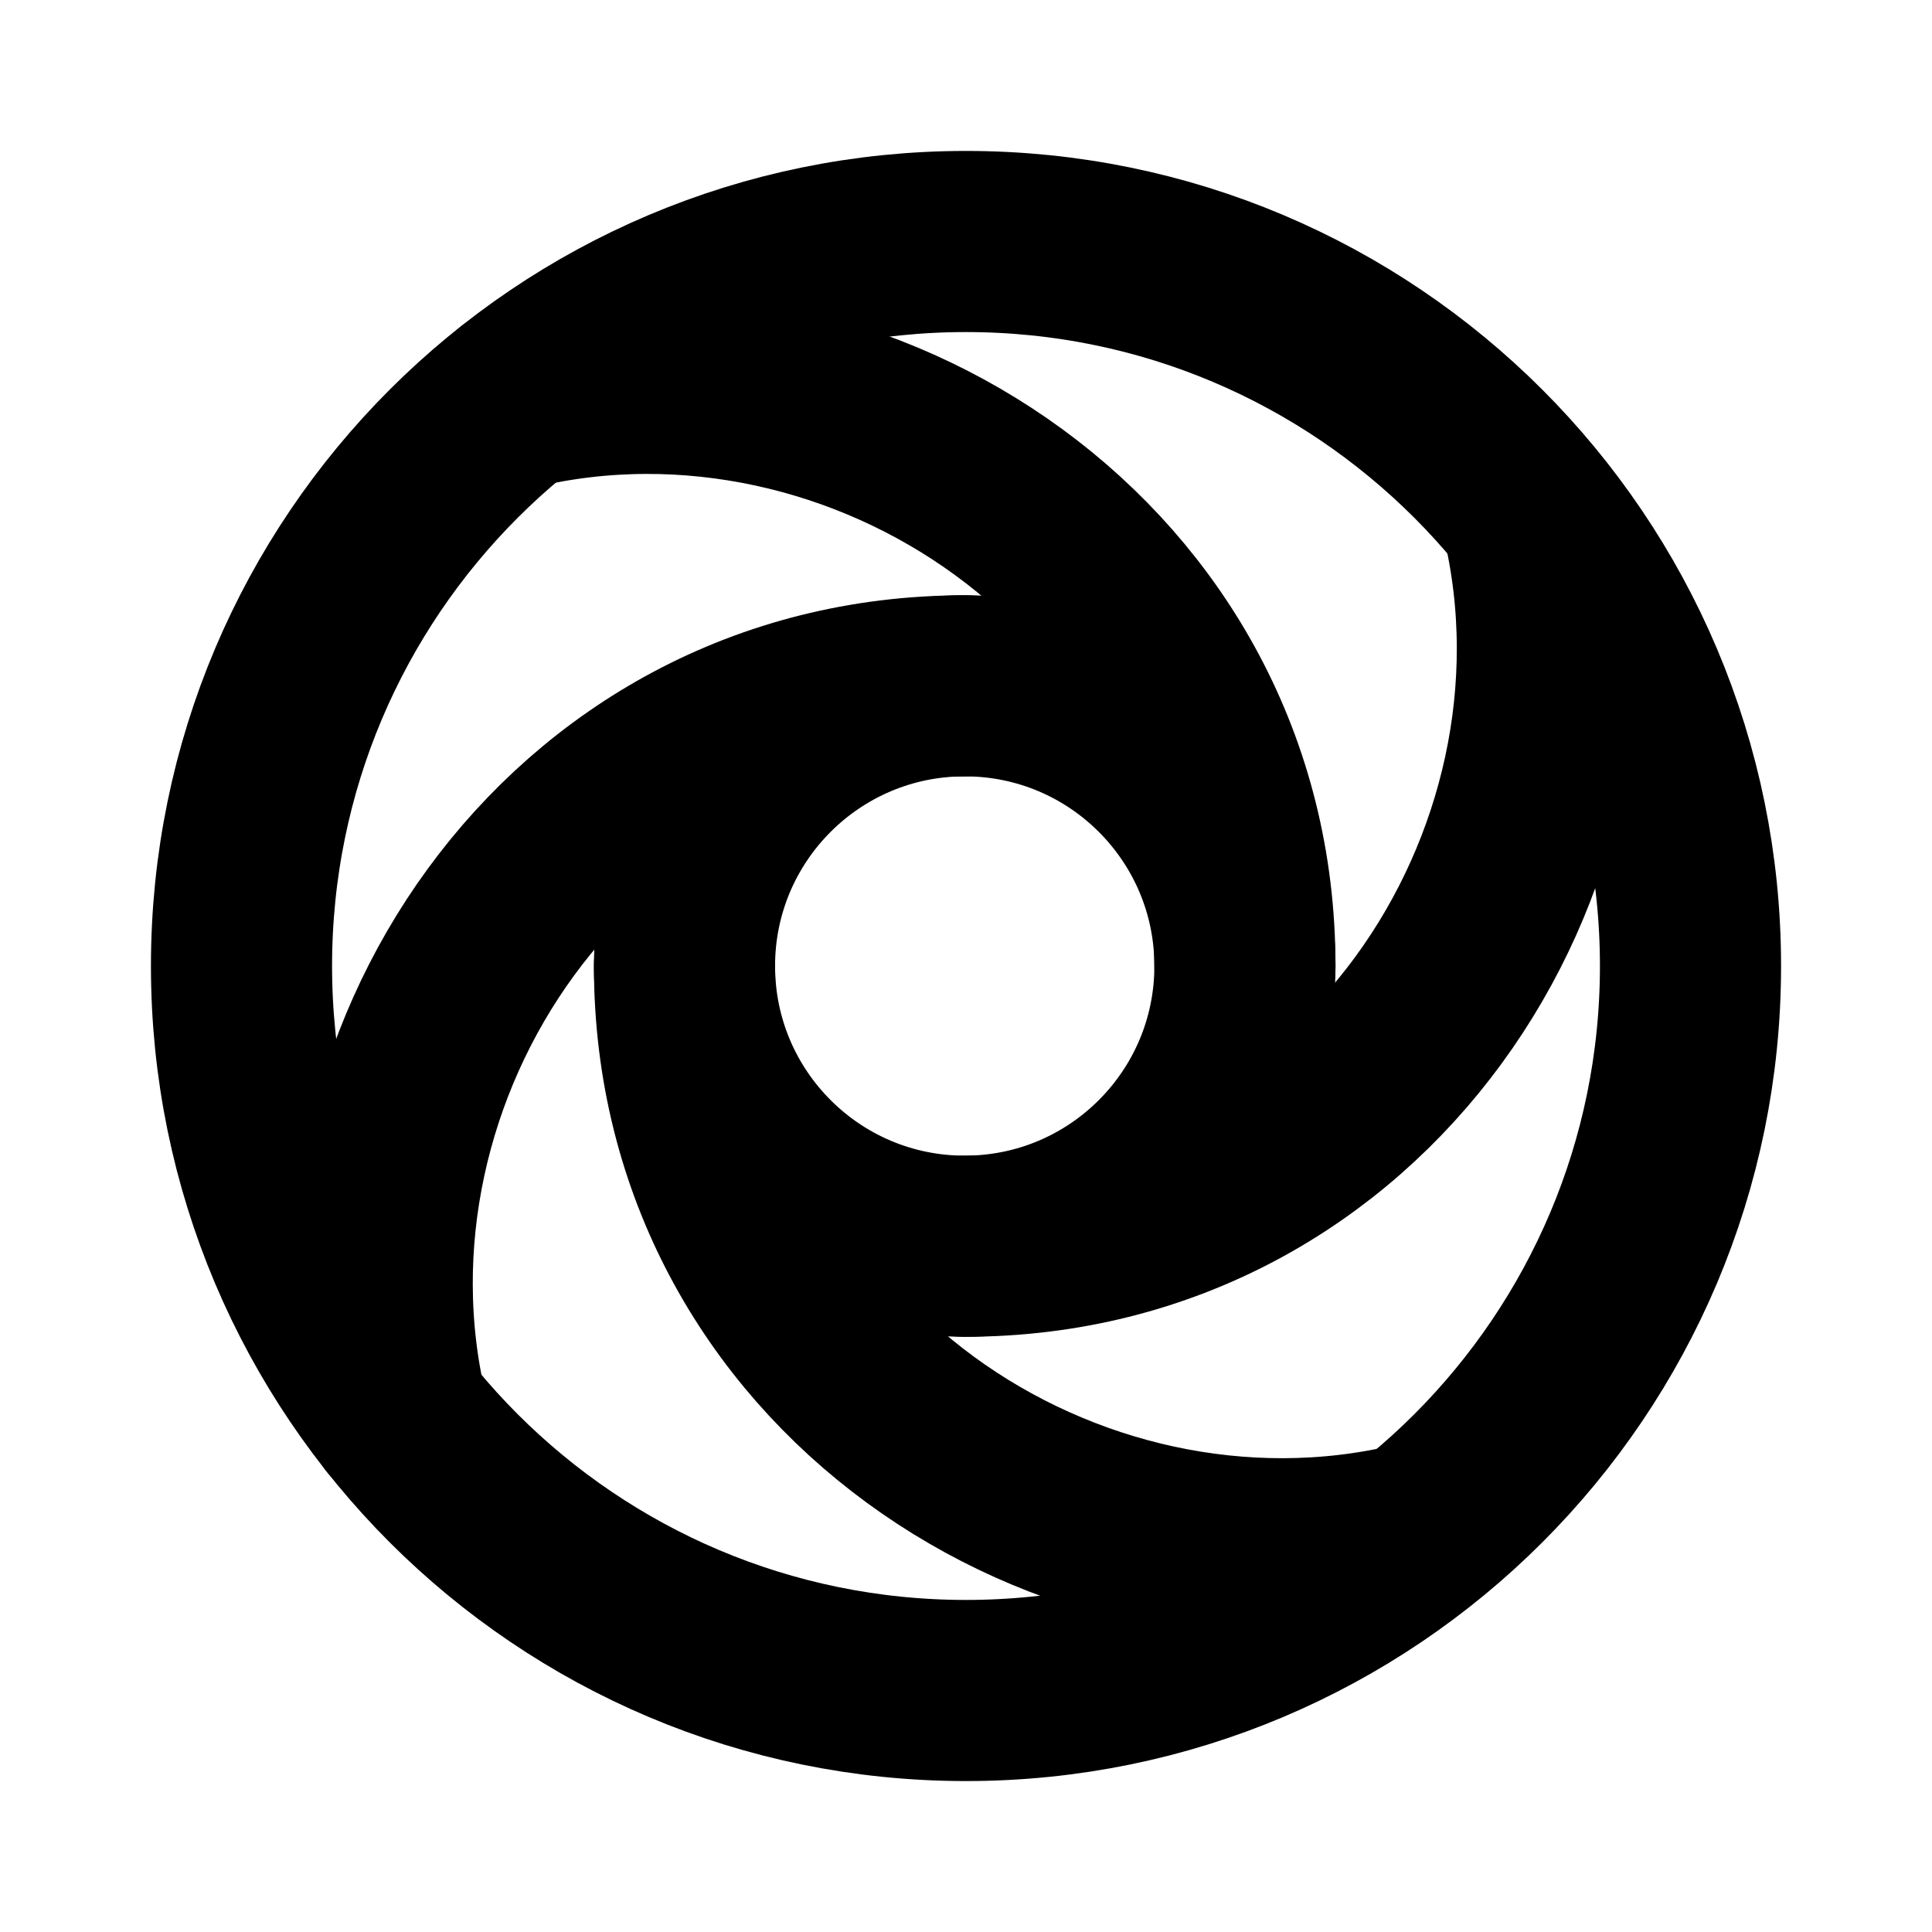
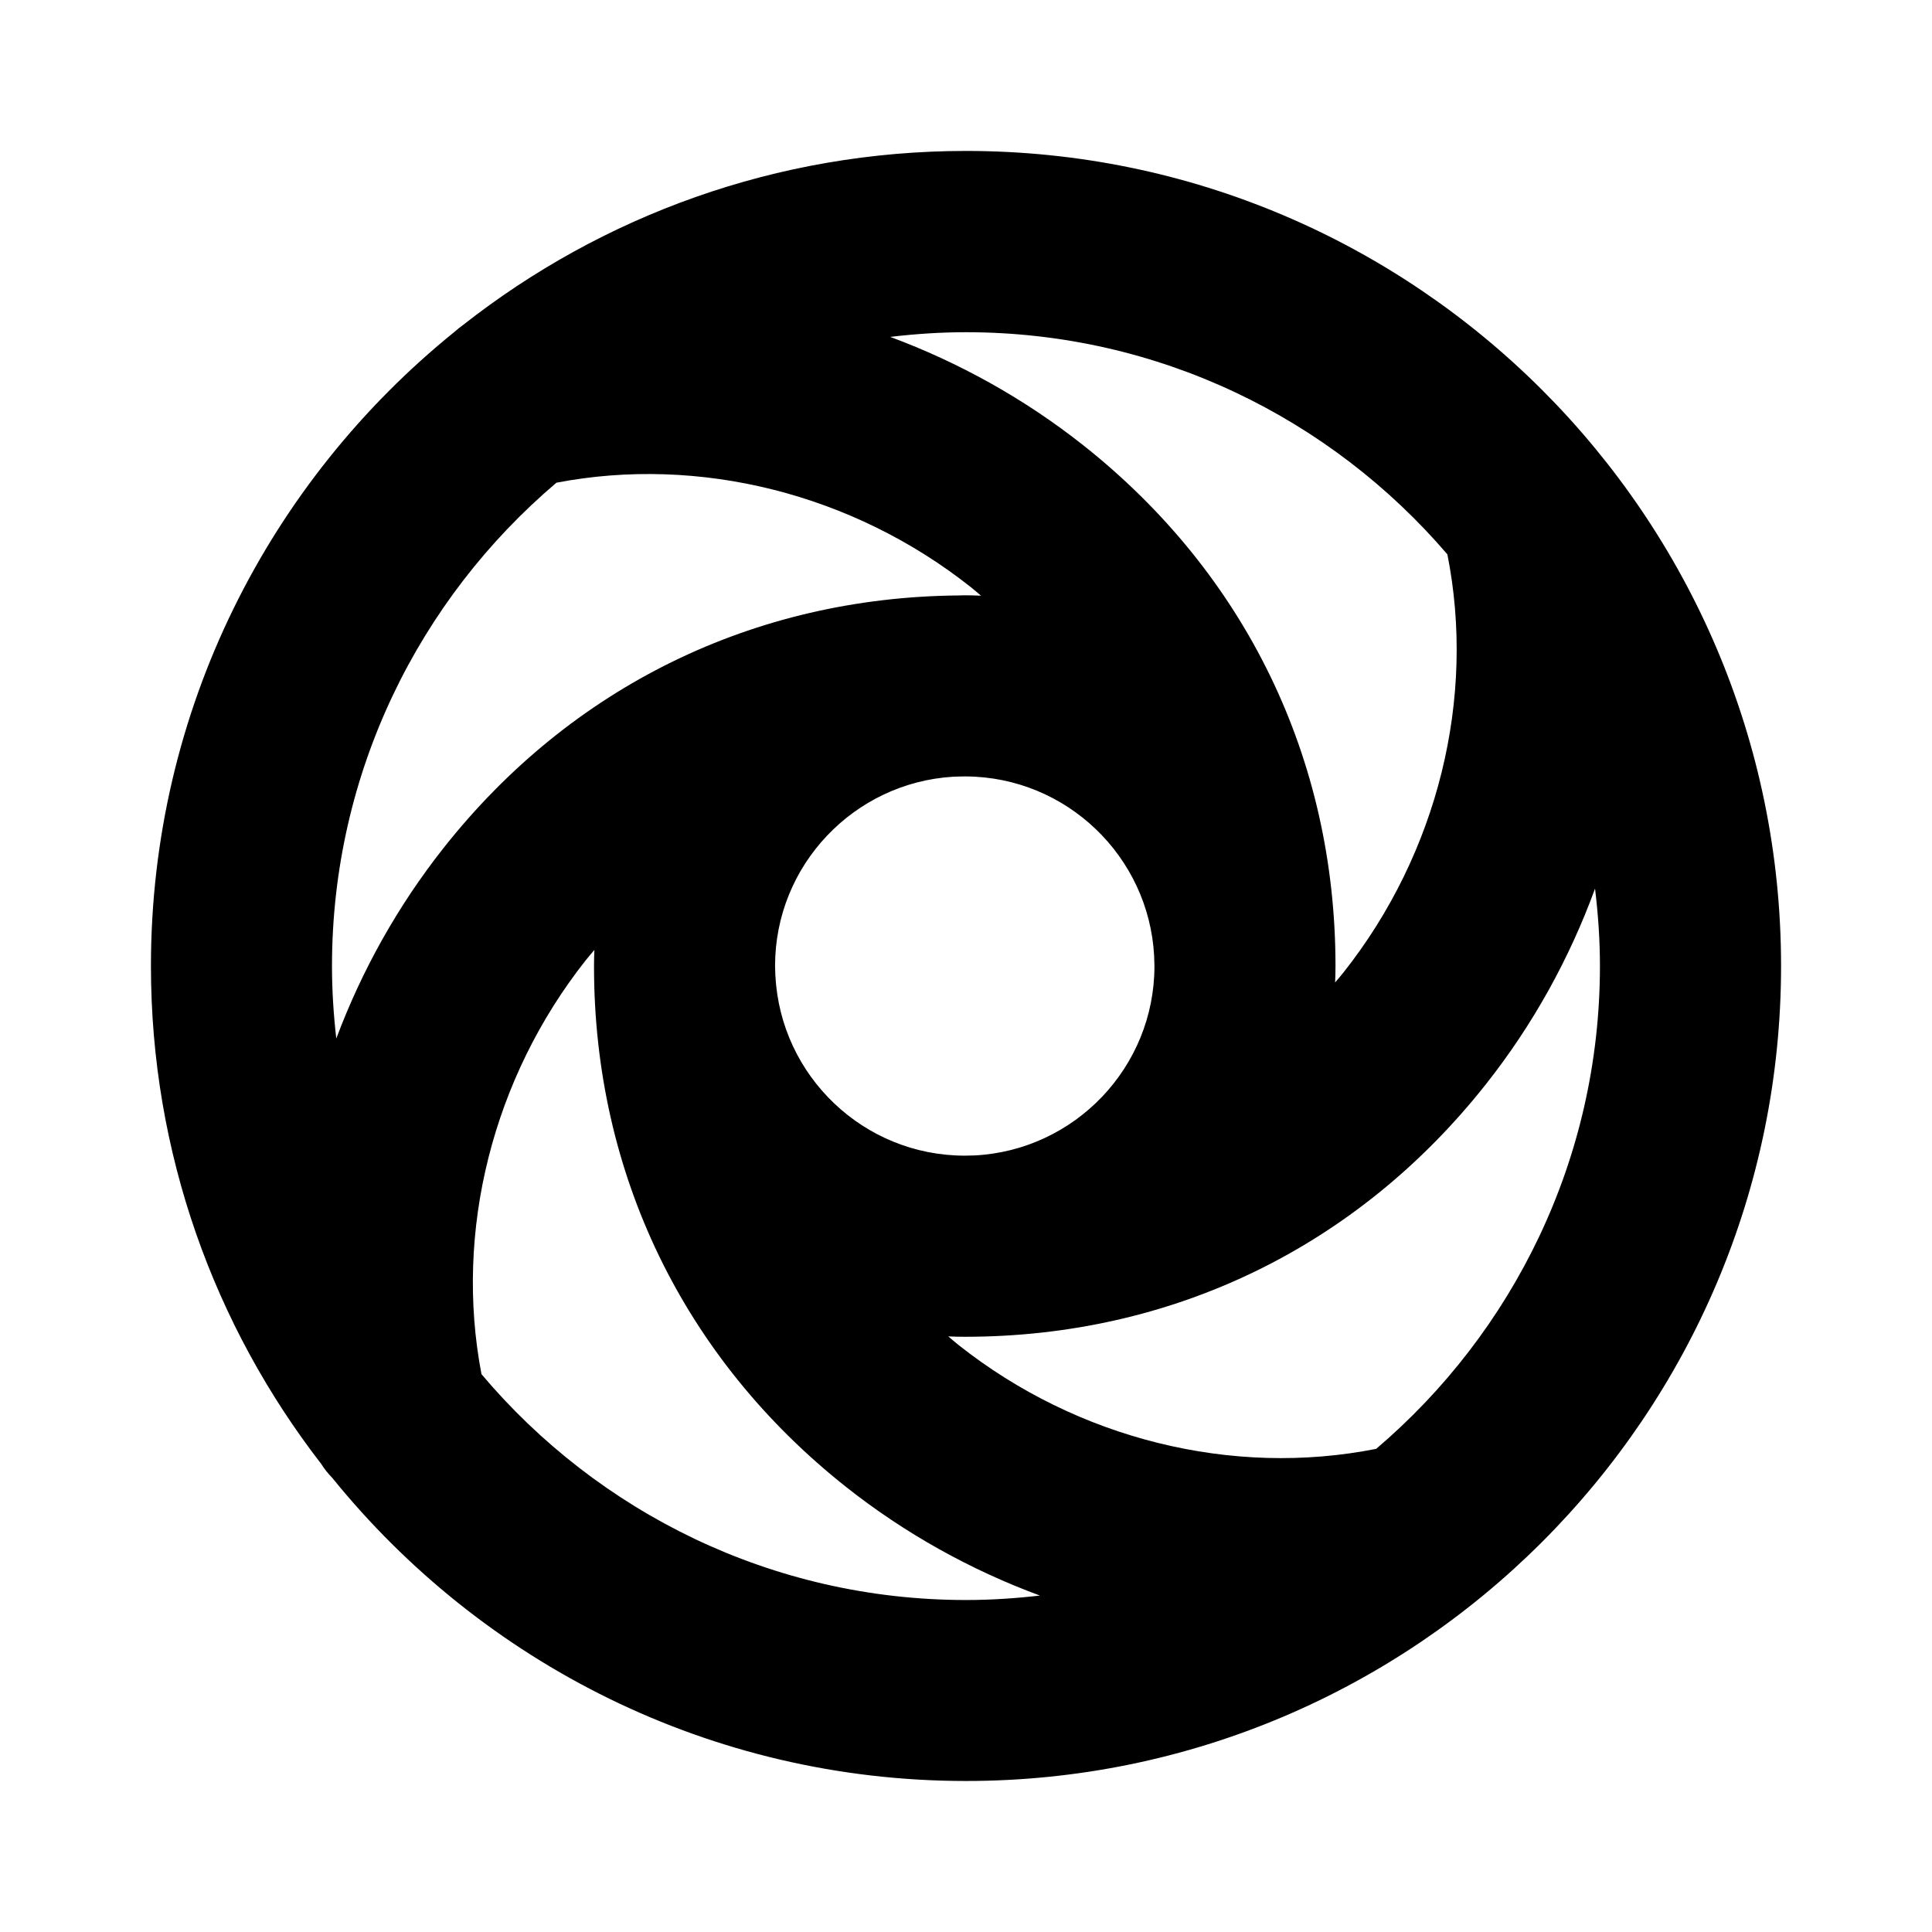
- <svg xmlns="http://www.w3.org/2000/svg" id="Layer_1" version="1.1" viewBox="0 0 256 256">
-   <defs>
-     <style>
-       .st0, .st1 {
-         fill: none;
-       }
- 
-       .st1 {
-         stroke: #000;
-         stroke-linecap: round;
-         stroke-linejoin: round;
-         stroke-width: 24px;
-       }
-     </style>
-   </defs>
-   <rect class="st0" width="256" height="256" />
-   <circle class="st1" cx="128" cy="128" r="96" />
-   <path class="st1" d="M52.67,187.52c-10.74-45.36,22.23-96.64,75.16-96.64" />
-   <path class="st1" d="M68.34,52.82c45.36-10.73,96.64,22.26,96.62,75.19" />
-   <path class="st1" d="M203.02,68.53c10.71,45.37-22.28,96.63-75.21,96.6" />
-   <path class="st1" d="M187.28,203.21c-45.37,10.7-96.62-22.31-96.58-75.24" />
-   <circle class="st1" cx="127.83" cy="128" r="37.13" />
+ <svg xmlns="http://www.w3.org/2000/svg" id="uuid-2f002783-a74b-46ac-905f-a02eb94597d1" viewBox="0 0 256 256">
+   <path d="M128,20c-25.1,0-48.24,8.61-66.6,23.03-.4.29-.79.59-1.15.92-24.53,19.81-40.25,50.12-40.25,84.04,0,24.82,8.42,47.71,22.55,65.97.43.68.93,1.31,1.49,1.88,19.82,24.48,50.09,40.15,83.96,40.15,59.55,0,108-48.45,108-108S187.55,20,128,20ZM191.78,73.43c3.8,19.06-1.25,39.61-13.75,55.41-.36.46-.75.89-1.12,1.34.03-.71.05-1.42.05-2.14,0,0,0,0,0-.01,0,0,0,0,0,0,0,0,0,0,0,0,0,0,0-.01,0-.02,0-27.44-11.87-51.95-33.42-69.01-7.79-6.16-16.45-10.97-25.58-14.36,3.29-.39,6.64-.62,10.04-.62,25.5,0,48.36,11.43,63.78,29.43ZM102.74,129.33c0-.45-.04-.89-.04-1.34,0-13.34,10.45-24.27,23.59-25.07.51-.01,1.02-.04,1.54-.04.04,0,.09,0,.13,0,13.35.07,24.27,10.6,24.97,23.8,0,.44.04.88.04,1.33,0,13.41-10.56,24.4-23.81,25.09-.3,0-.6.02-.9.02-.14,0-.28.01-.42.01-13.41,0-24.4-10.56-25.09-23.8ZM73.73,63.96c18.91-3.63,39.25,1.44,54.91,13.84.46.37.9.75,1.35,1.13-.72-.03-1.44-.05-2.16-.05-.28,0-.55.02-.83.02-27.12.24-51.32,12.08-68.2,33.43-6.09,7.7-10.87,16.27-14.24,25.28-.36-3.15-.57-6.35-.57-9.6,0-25.64,11.56-48.62,29.73-64.04ZM63.8,182.09c-3.62-18.9,1.45-39.22,13.83-54.87.37-.46.75-.9,1.13-1.35-.03.68-.05,1.37-.05,2.06,0,.01,0,.03,0,.04,0,0,0,.02,0,.03,0,0,0,0,0,.01,0,.01,0,.03,0,.04,0,27.42,11.86,51.92,33.39,68.97,7.82,6.19,16.52,11.01,25.69,14.4-3.21.37-6.47.59-9.78.59-25.73,0-48.78-11.64-64.2-29.91ZM182.35,191.98c-19.04,3.78-39.57-1.27-55.35-13.77-.46-.37-.9-.75-1.35-1.13.71.03,1.42.05,2.13.05,0,0,.02,0,.03,0h.05c27.43,0,51.93-11.86,68.98-33.4,6.26-7.9,11.12-16.71,14.51-25.98.41,3.36.65,6.78.65,10.25,0,25.6-11.53,48.56-29.65,63.98Z" />
</svg>
